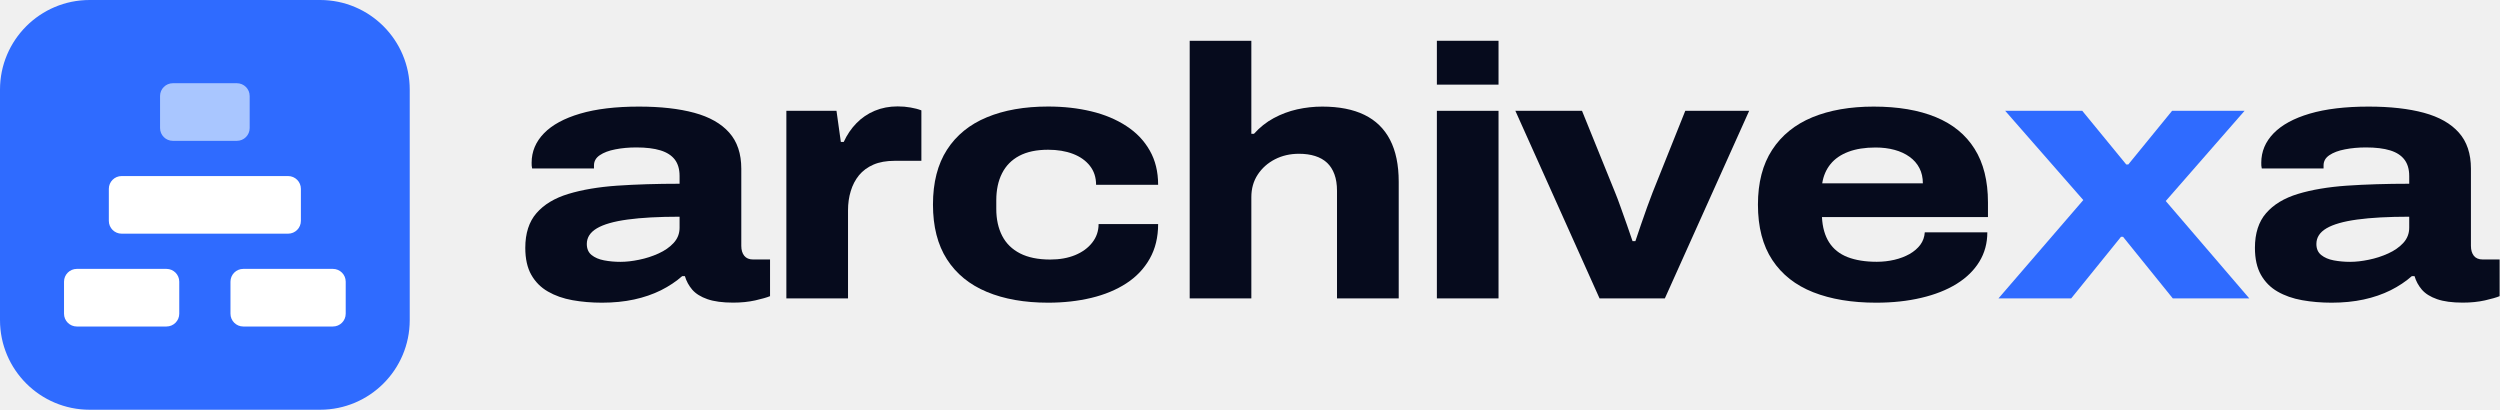
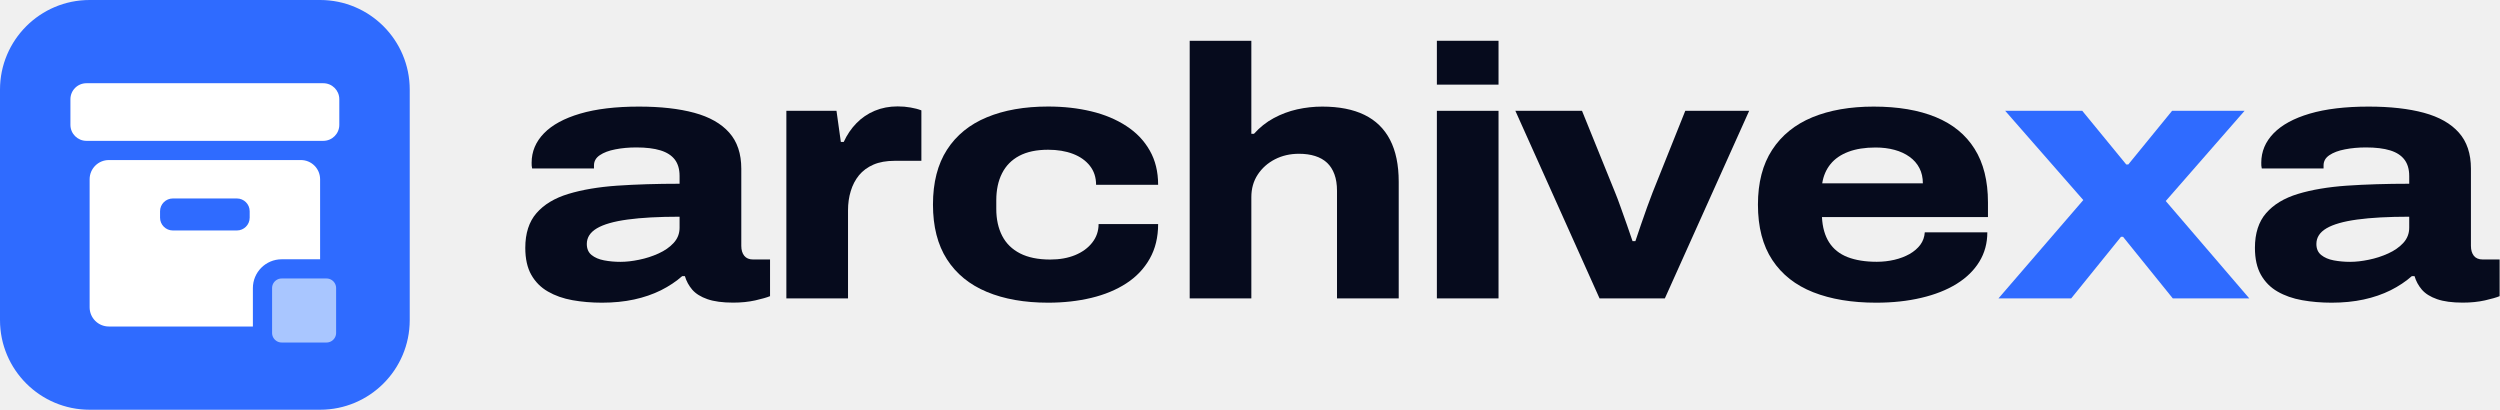
<svg xmlns="http://www.w3.org/2000/svg" viewBox="0 0 390.5 64" width="781" height="128">
  <rect width="64" height="64" rx="14" fill="#2f6bff" />
-   <rect x="25" y="13" width="14" height="9" rx="2" fill="#a9c6ff" />
-   <rect x="17" y="27.5" width="30" height="9" rx="2" fill="#ffffff" />
-   <rect x="10" y="42" width="18" height="9" rx="2" fill="#ffffff" />
-   <rect x="36" y="42" width="18" height="9" rx="2" fill="#ffffff" />
+   <rect x="11" y="13" width="42" height="9" rx="2.5" fill="#ffffff" />
+   <rect x="14" y="25" width="36" height="26" rx="3" fill="#ffffff" />
+   <rect x="25" y="31" width="14" height="5" rx="2" fill="#2f6bff" />
+   <rect x="41" y="42" width="13" height="13" rx="3" fill="#a9c6ff" stroke="#2f6bff" stroke-width="3" />
  <path d="M94.03 47.28Q91.59 47.28 89.42 46.89Q87.25 46.5 85.59 45.54Q83.93 44.59 82.99 42.93Q82.05 41.27 82.05 38.72Q82.05 35.3 83.8 33.29Q85.55 31.27 88.78 30.29Q92 29.31 96.41 29Q100.83 28.7 106.15 28.7V27.49Q106.15 25.91 105.41 24.93Q104.66 23.95 103.17 23.49Q101.69 23.03 99.39 23.03Q97.62 23.03 96.11 23.33Q94.6 23.62 93.69 24.24Q92.78 24.85 92.78 25.84V26.31H83.12Q83.06 26.08 83.05 25.88Q83.04 25.69 83.04 25.42Q83.04 22.81 84.96 20.83Q86.88 18.85 90.62 17.75Q94.35 16.65 99.8 16.65Q104.88 16.65 108.45 17.62Q112.02 18.59 113.9 20.71Q115.79 22.83 115.79 26.35V38.4Q115.79 39.37 116.25 39.95Q116.71 40.53 117.63 40.53H120.28V46.26Q119.55 46.56 117.98 46.92Q116.41 47.27 114.51 47.27Q112.05 47.27 110.5 46.73Q108.95 46.19 108.13 45.25Q107.32 44.3 106.98 43.13H106.56Q105.13 44.39 103.24 45.34Q101.35 46.28 99.05 46.78Q96.75 47.28 94.03 47.28ZM96.92 40.9Q98.26 40.9 99.84 40.57Q101.42 40.25 102.87 39.59Q104.31 38.94 105.23 37.94Q106.15 36.93 106.15 35.57V33.85Q101.27 33.85 98.04 34.29Q94.81 34.73 93.24 35.66Q91.66 36.59 91.66 38.11Q91.66 39.23 92.4 39.83Q93.15 40.44 94.37 40.67Q95.58 40.9 96.92 40.9Z" fill="#060b1d" />
  <path d="M122.83 46.61V17.31H130.66L131.34 22.17H131.79Q132.56 20.49 133.78 19.24Q135.01 17.98 136.64 17.3Q138.28 16.62 140.2 16.62Q141.28 16.62 142.22 16.79Q143.17 16.95 143.92 17.24V25.12H139.73Q137.81 25.12 136.44 25.71Q135.06 26.31 134.18 27.37Q133.31 28.44 132.89 29.84Q132.46 31.23 132.46 32.87V46.61Z" fill="#060b1d" />
  <path d="M163.72 47.28Q158.18 47.28 154.14 45.59Q150.1 43.91 147.91 40.5Q145.73 37.1 145.73 31.95Q145.73 26.79 147.92 23.39Q150.11 19.99 154.15 18.32Q158.18 16.64 163.72 16.64Q167.33 16.64 170.45 17.39Q173.57 18.14 175.93 19.68Q178.29 21.21 179.59 23.51Q180.9 25.8 180.9 28.87H171.21Q171.21 27.13 170.24 25.9Q169.27 24.67 167.59 24.03Q165.91 23.39 163.71 23.39Q161.01 23.39 159.21 24.34Q157.41 25.3 156.52 27.07Q155.62 28.84 155.62 31.3V32.63Q155.62 35.05 156.54 36.84Q157.46 38.62 159.33 39.58Q161.21 40.54 164.05 40.54Q166.24 40.54 167.93 39.85Q169.63 39.15 170.61 37.89Q171.6 36.63 171.6 35H180.9Q180.9 38.1 179.58 40.42Q178.27 42.74 175.93 44.26Q173.59 45.78 170.46 46.53Q167.33 47.28 163.72 47.28Z" fill="#060b1d" />
  <path d="M185.83 46.61V6.37H195.46V20.9H195.87Q197.23 19.38 198.96 18.45Q200.68 17.52 202.62 17.08Q204.57 16.65 206.54 16.65Q210.47 16.65 213.12 17.94Q215.77 19.23 217.12 21.83Q218.48 24.44 218.48 28.41V46.61H208.84V29.79Q208.84 28.32 208.44 27.23Q208.04 26.13 207.28 25.42Q206.53 24.72 205.42 24.37Q204.32 24.02 202.89 24.02Q200.83 24.02 199.15 24.88Q197.46 25.75 196.46 27.27Q195.46 28.79 195.46 30.79V46.61Z" fill="#060b1d" />
  <path d="M224.44 13.22V6.37H234.07V13.22ZM224.44 46.61V17.31H234.07V46.61Z" fill="#060b1d" />
  <path d="M249.85 46.61 236.7 17.31H247.11L252.3 30.12Q252.65 30.96 253.13 32.32Q253.6 33.68 254.12 35.1Q254.63 36.53 255 37.66H255.45Q255.83 36.54 256.31 35.12Q256.8 33.69 257.29 32.33Q257.78 30.96 258.13 30.08L263.24 17.31H273.22L260.05 46.61Z" fill="#060b1d" />
  <path d="M293.05 47.28Q287.38 47.28 283.23 45.65Q279.09 44.02 276.84 40.62Q274.59 37.22 274.59 31.97Q274.59 26.81 276.81 23.41Q279.03 20 283.09 18.32Q287.15 16.65 292.67 16.65Q298.37 16.65 302.36 18.29Q306.35 19.93 308.43 23.25Q310.52 26.57 310.52 31.63V33.91H284.59Q284.71 36.3 285.71 37.86Q286.71 39.42 288.59 40.16Q290.48 40.89 293.15 40.89Q294.58 40.89 295.9 40.58Q297.22 40.27 298.27 39.68Q299.31 39.09 299.95 38.24Q300.58 37.39 300.65 36.29H310.42Q310.42 38.84 309.17 40.88Q307.92 42.92 305.61 44.35Q303.31 45.77 300.11 46.52Q296.92 47.28 293.05 47.28ZM284.63 28.64H300.35Q300.35 27.28 299.81 26.25Q299.27 25.21 298.28 24.5Q297.29 23.78 295.93 23.41Q294.58 23.04 292.96 23.04Q290.49 23.04 288.72 23.71Q286.94 24.38 285.92 25.64Q284.9 26.9 284.63 28.64Z" fill="#060b1d" />
  <path d="M312.16 46.61 325.41 31.25 313.21 17.31H325.25L332.12 25.69H332.44L339.28 17.31H350.6L338.29 31.4L351.34 46.61H339.39L331.62 36.99H331.3L323.52 46.61Z" fill="#2f6bff" />
  <path d="M364.2 47.28Q361.76 47.28 359.59 46.89Q357.41 46.5 355.75 45.54Q354.1 44.59 353.16 42.93Q352.22 41.27 352.22 38.72Q352.22 35.3 353.97 33.29Q355.72 31.27 358.94 30.29Q362.17 29.31 366.58 29Q370.99 28.7 376.32 28.7V27.49Q376.32 25.91 375.57 24.93Q374.83 23.95 373.34 23.49Q371.86 23.03 369.55 23.03Q367.79 23.03 366.28 23.33Q364.76 23.62 363.85 24.24Q362.94 24.85 362.94 25.84V26.31H353.29Q353.23 26.08 353.22 25.88Q353.21 25.69 353.21 25.42Q353.21 22.81 355.13 20.83Q357.05 18.85 360.78 17.75Q364.52 16.65 369.97 16.65Q375.05 16.65 378.62 17.62Q382.19 18.59 384.07 20.71Q385.96 22.83 385.96 26.35V38.4Q385.96 39.37 386.41 39.95Q386.87 40.53 387.8 40.53H390.44V46.26Q389.72 46.56 388.15 46.92Q386.58 47.27 384.68 47.27Q382.22 47.27 380.67 46.73Q379.12 46.19 378.3 45.25Q377.49 44.3 377.15 43.13H376.73Q375.3 44.39 373.41 45.34Q371.52 46.28 369.22 46.78Q366.92 47.28 364.2 47.28ZM367.09 40.9Q368.43 40.9 370.01 40.57Q371.59 40.25 373.04 39.59Q374.48 38.94 375.4 37.94Q376.32 36.93 376.32 35.57V33.85Q371.43 33.85 368.21 34.29Q364.98 34.73 363.4 35.66Q361.82 36.59 361.82 38.11Q361.82 39.23 362.57 39.83Q363.32 40.44 364.53 40.67Q365.75 40.9 367.09 40.9Z" fill="#060b1d" />
</svg>
